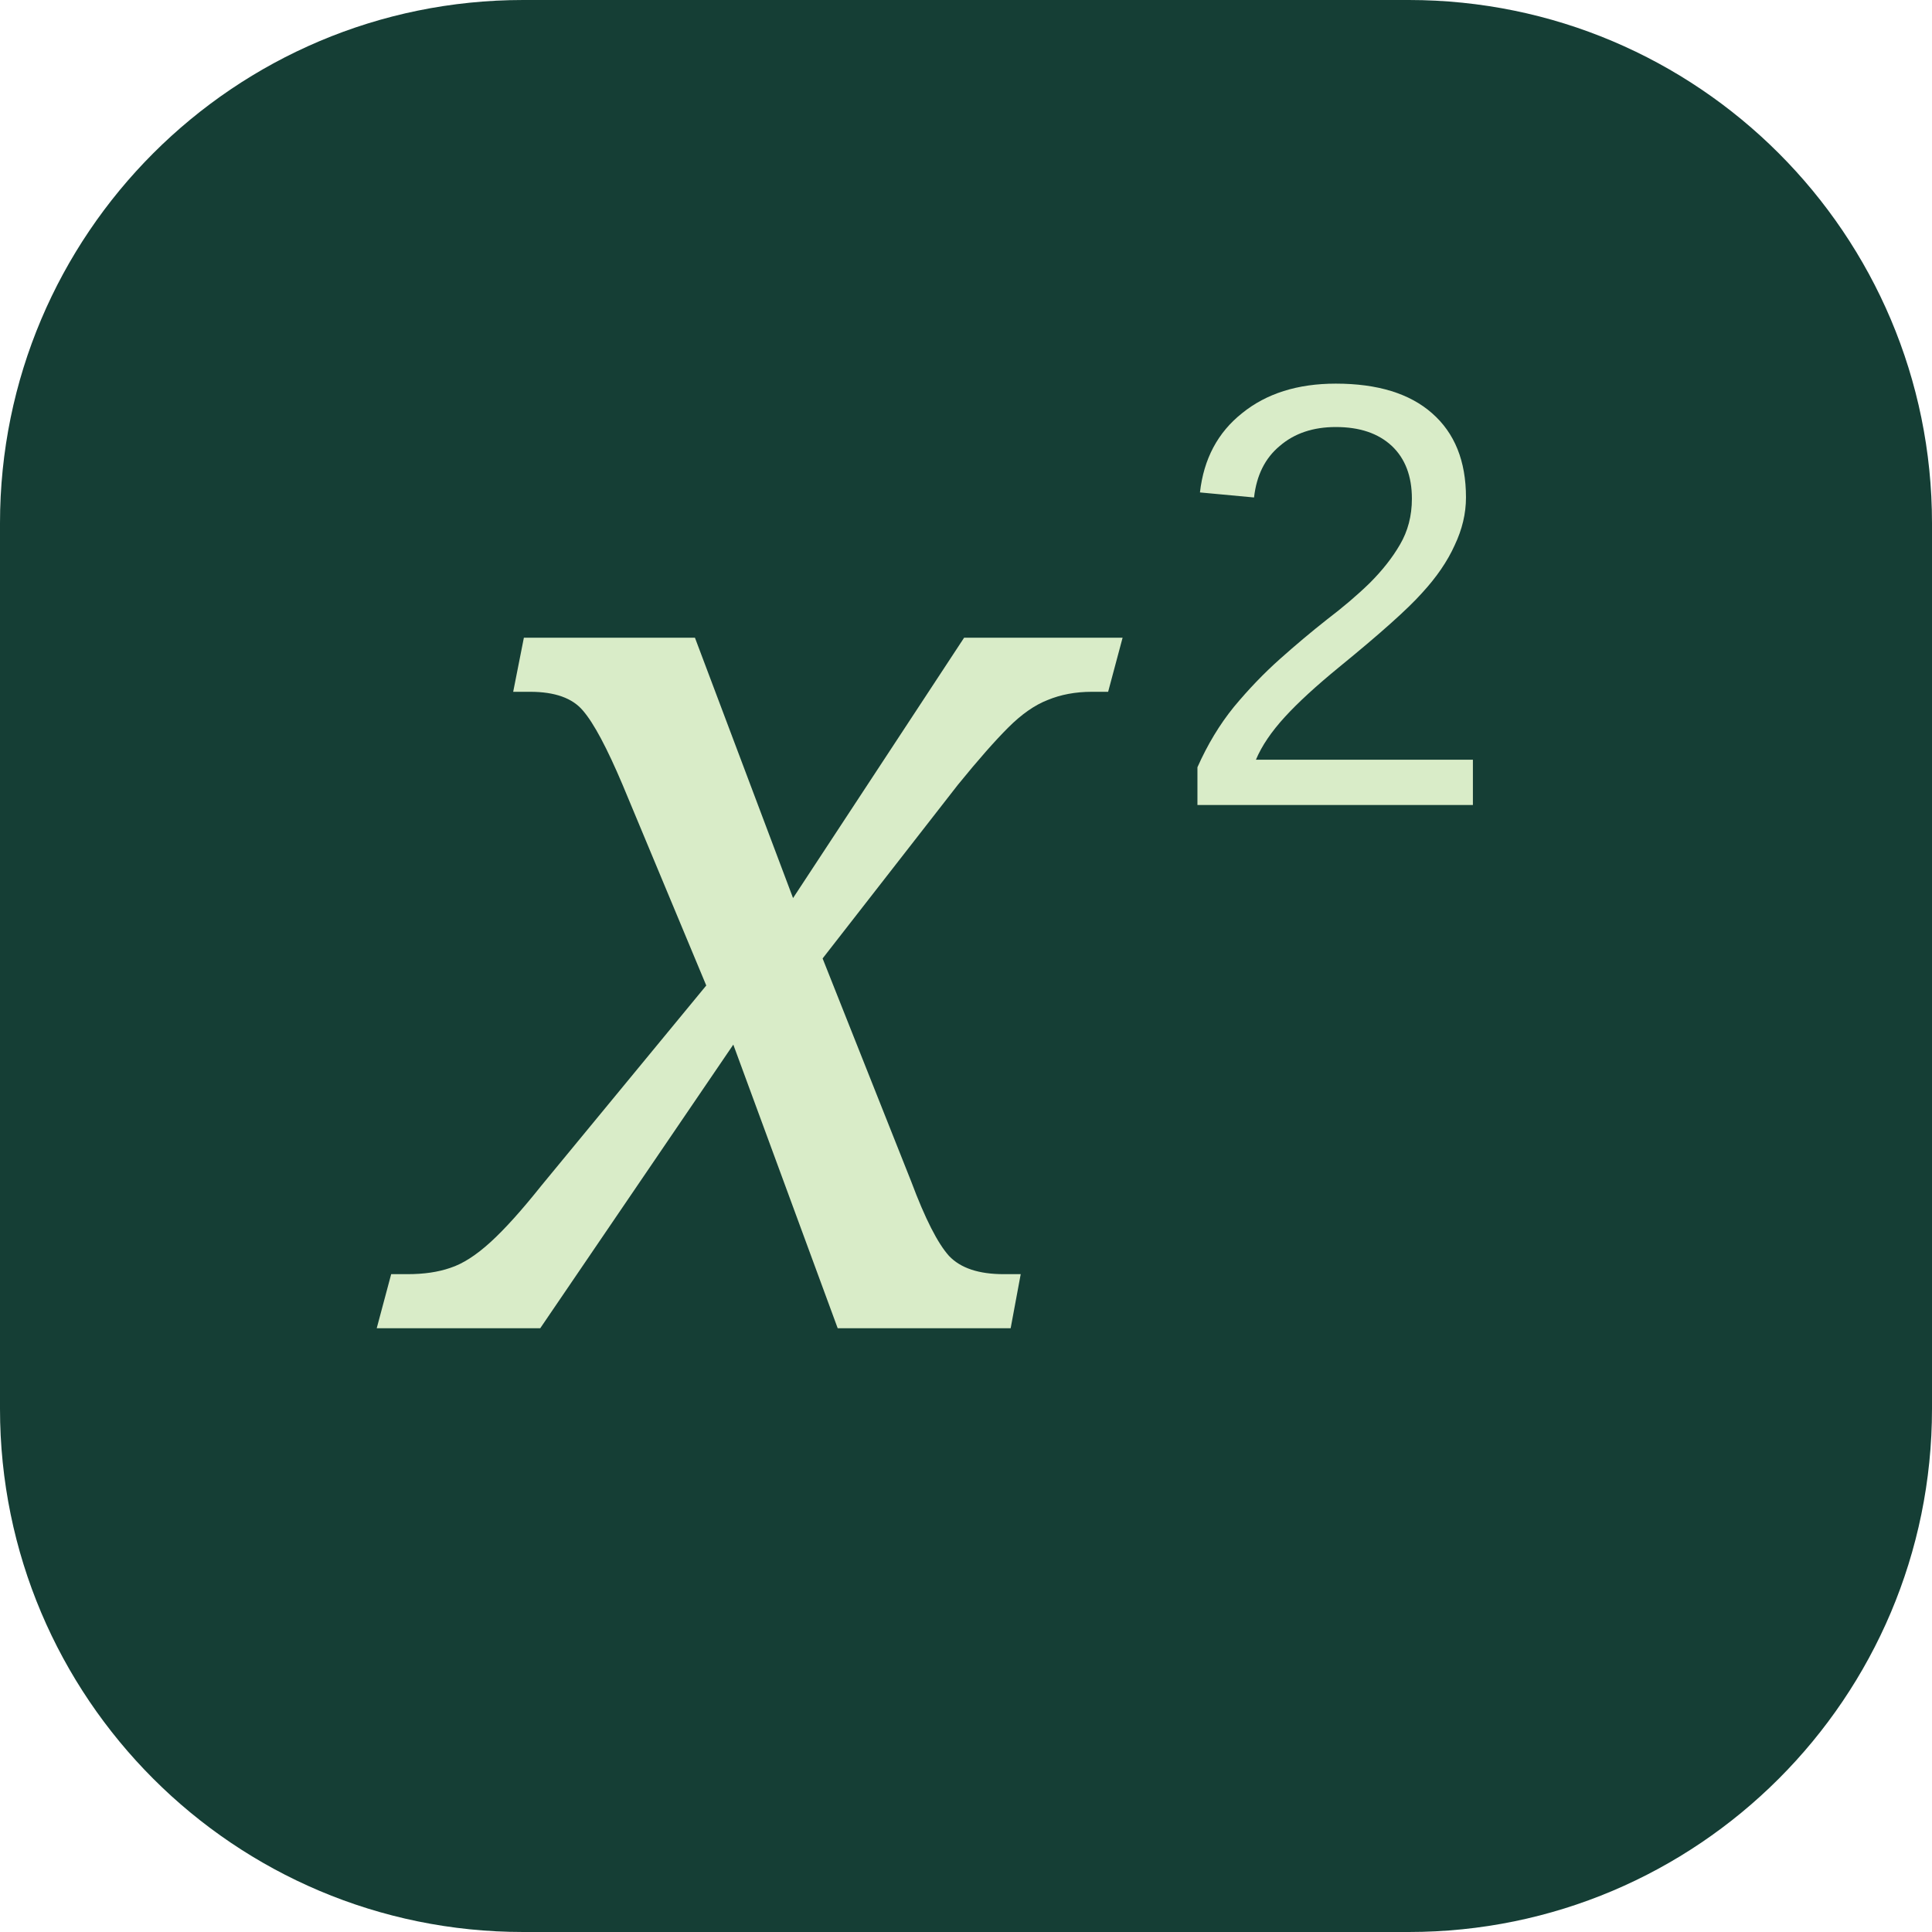
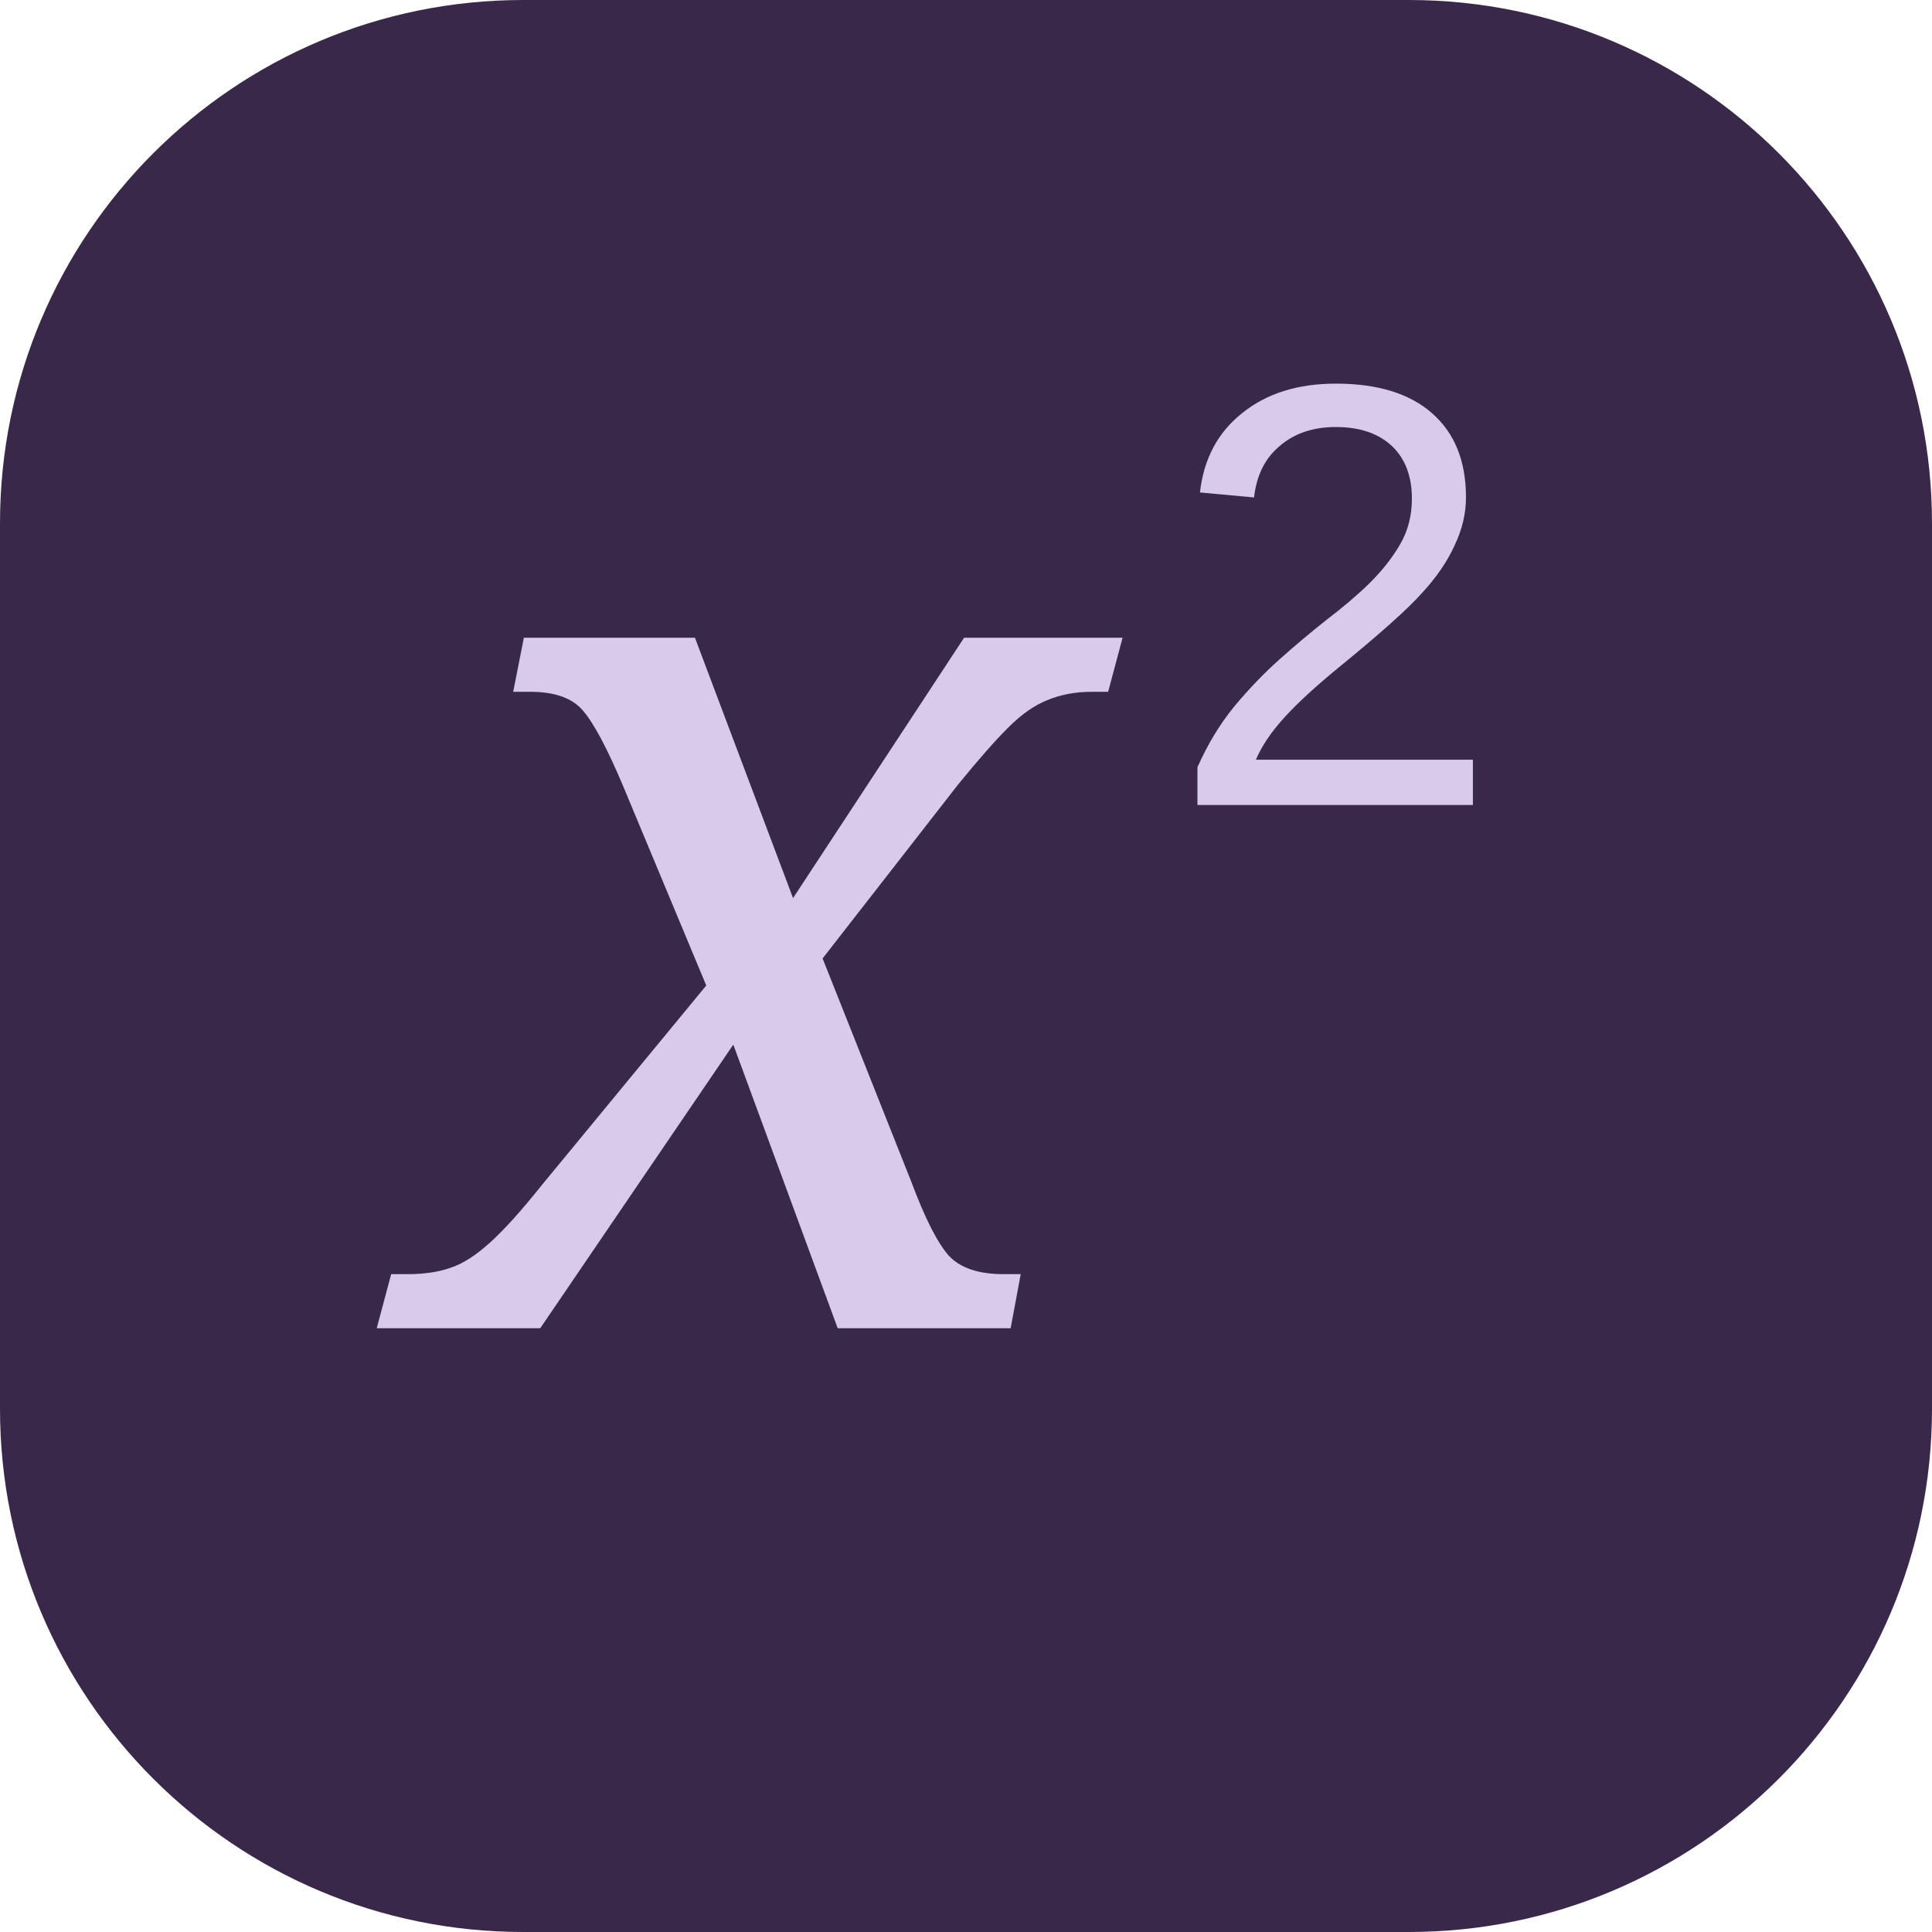
<svg xmlns="http://www.w3.org/2000/svg" width="48" height="48" viewBox="0 0 48 48">
-   <rect width="48" height="48" rx="13" fill="#153e35" />
-   <text x="10" y="33" fill="#d9ecc8" font-family="Georgia,serif" font-style="italic" font-size="32">x</text>
-   <text x="29" y="20" fill="#d9ecc8" font-family="Arial,sans-serif" font-size="15">2</text>
+   <rect width="48" height="48" rx="13" fill="#39284a" />
+   <text x="10" y="33" fill="#d7caea" font-family="Georgia,serif" font-style="italic" font-size="32">x</text>
+   <text x="29" y="20" fill="#d7caea" font-family="Arial,sans-serif" font-size="15">2</text>
</svg>
